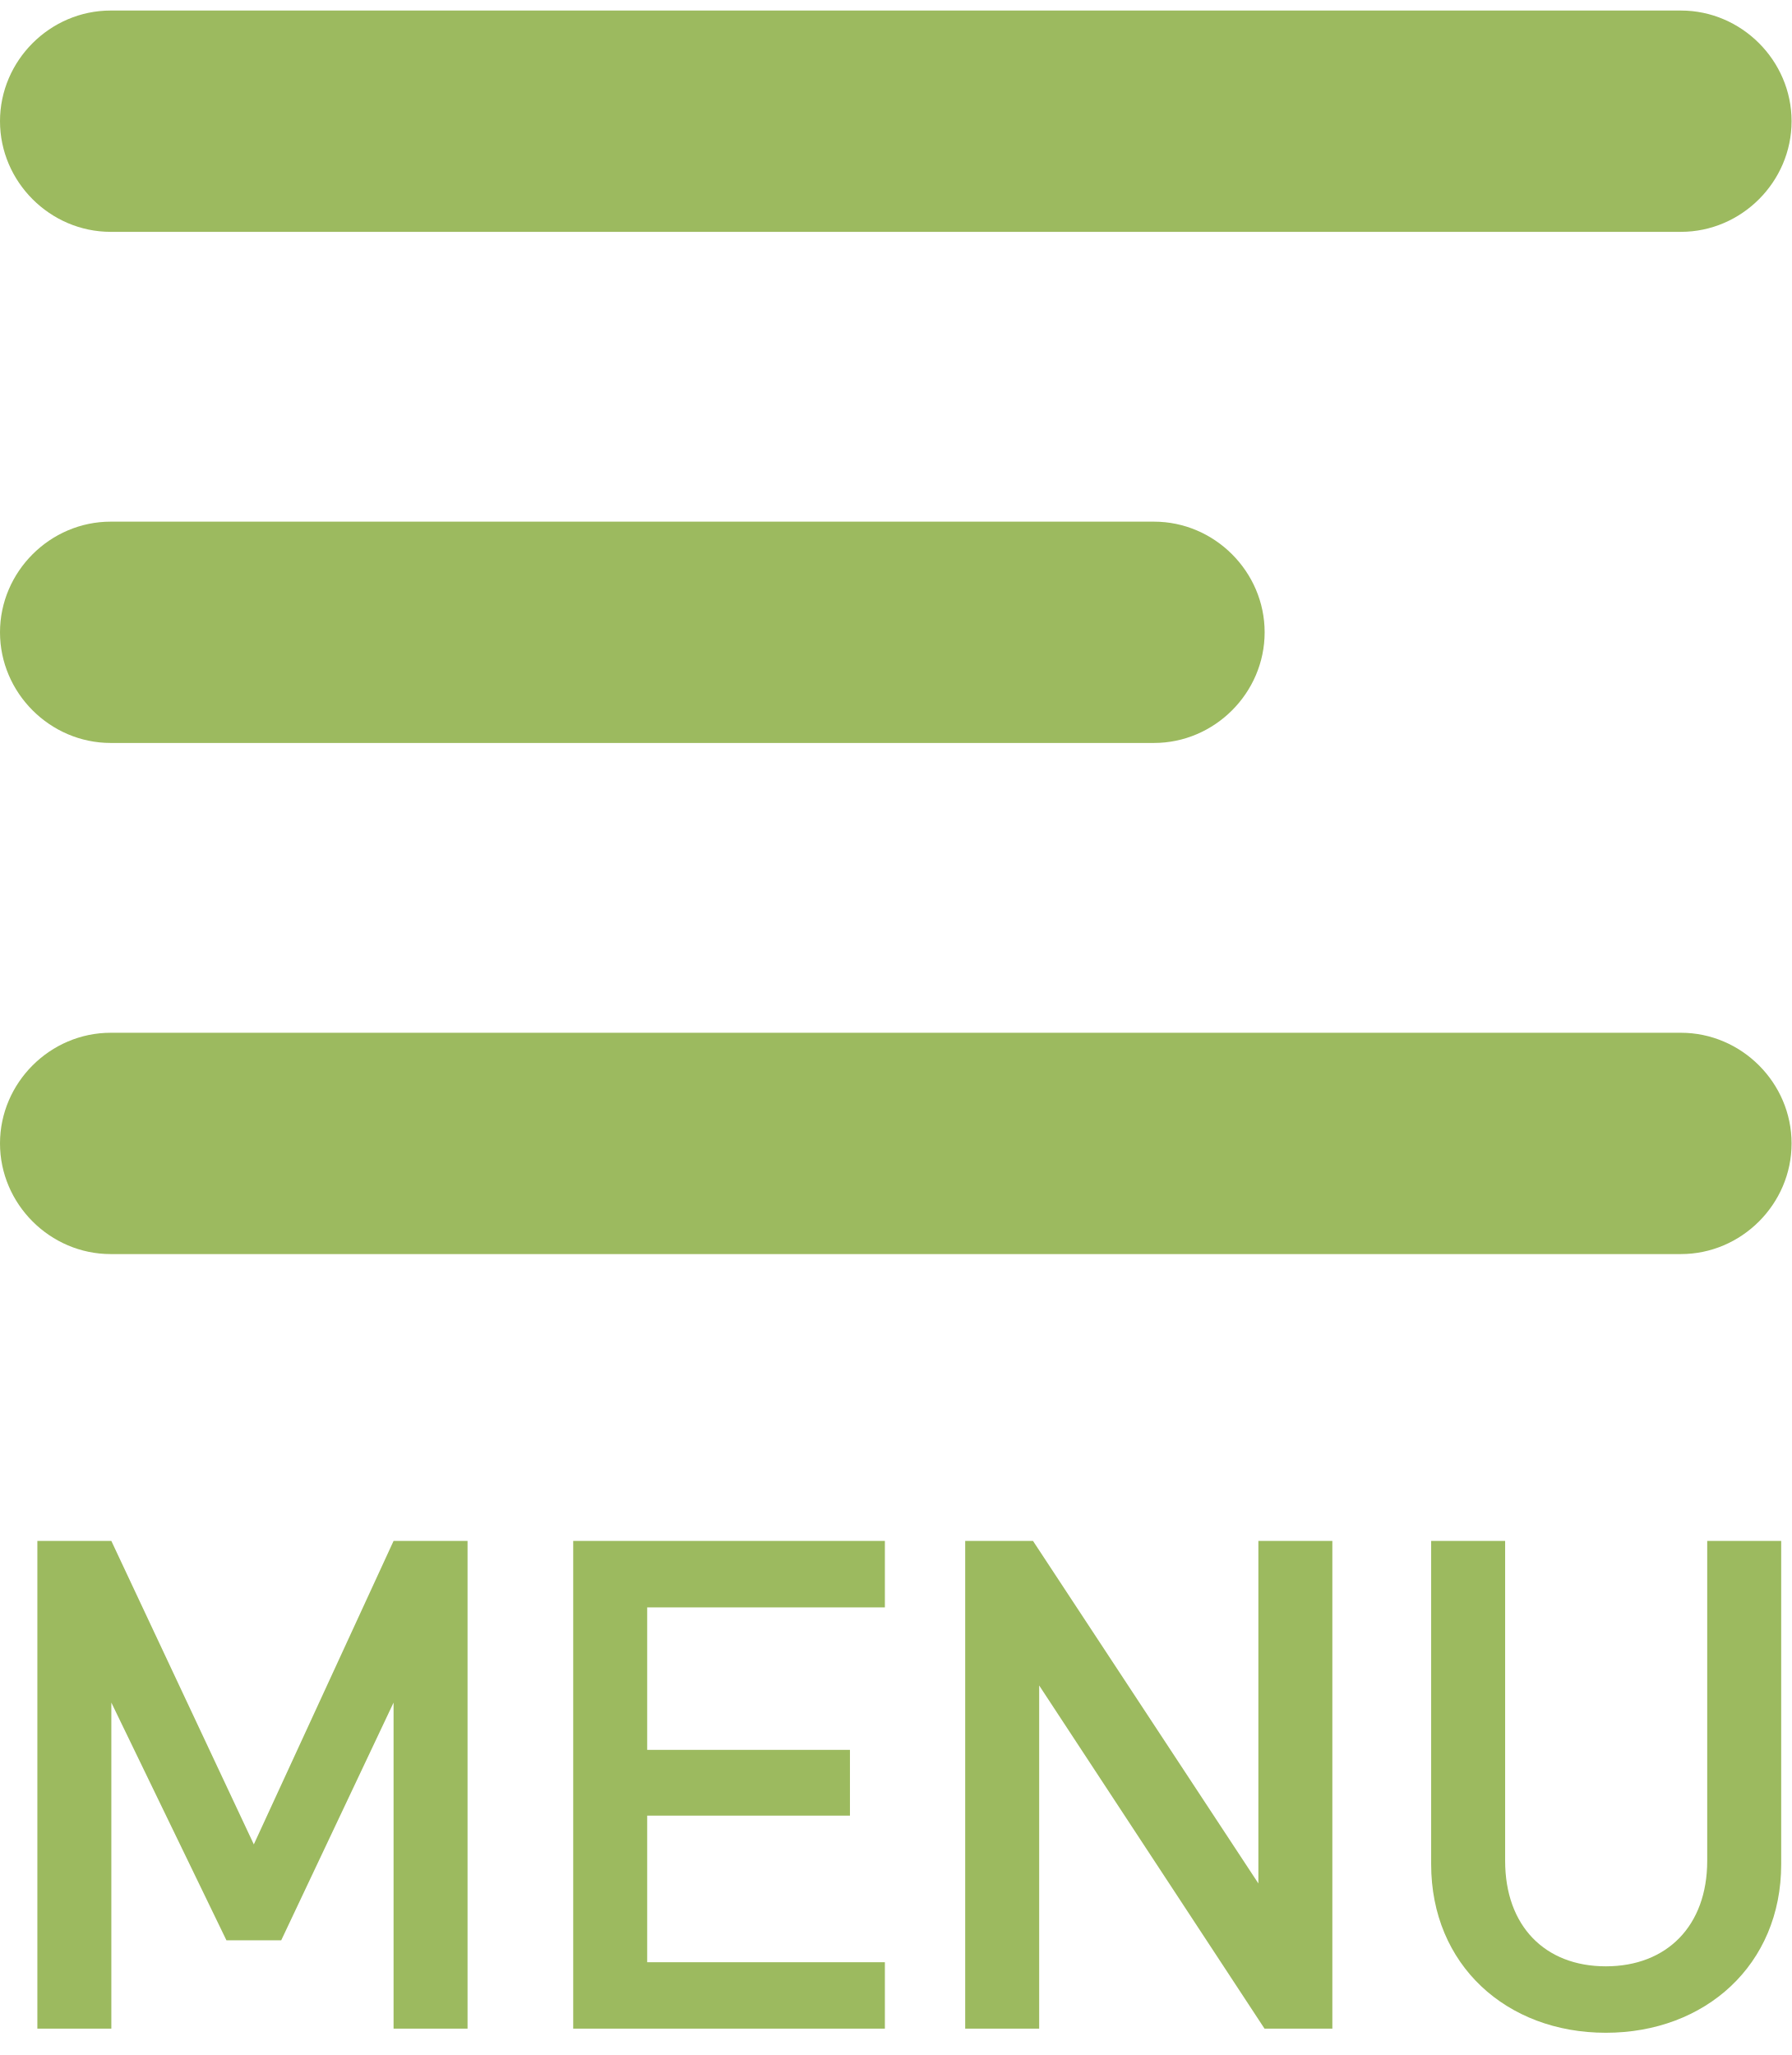
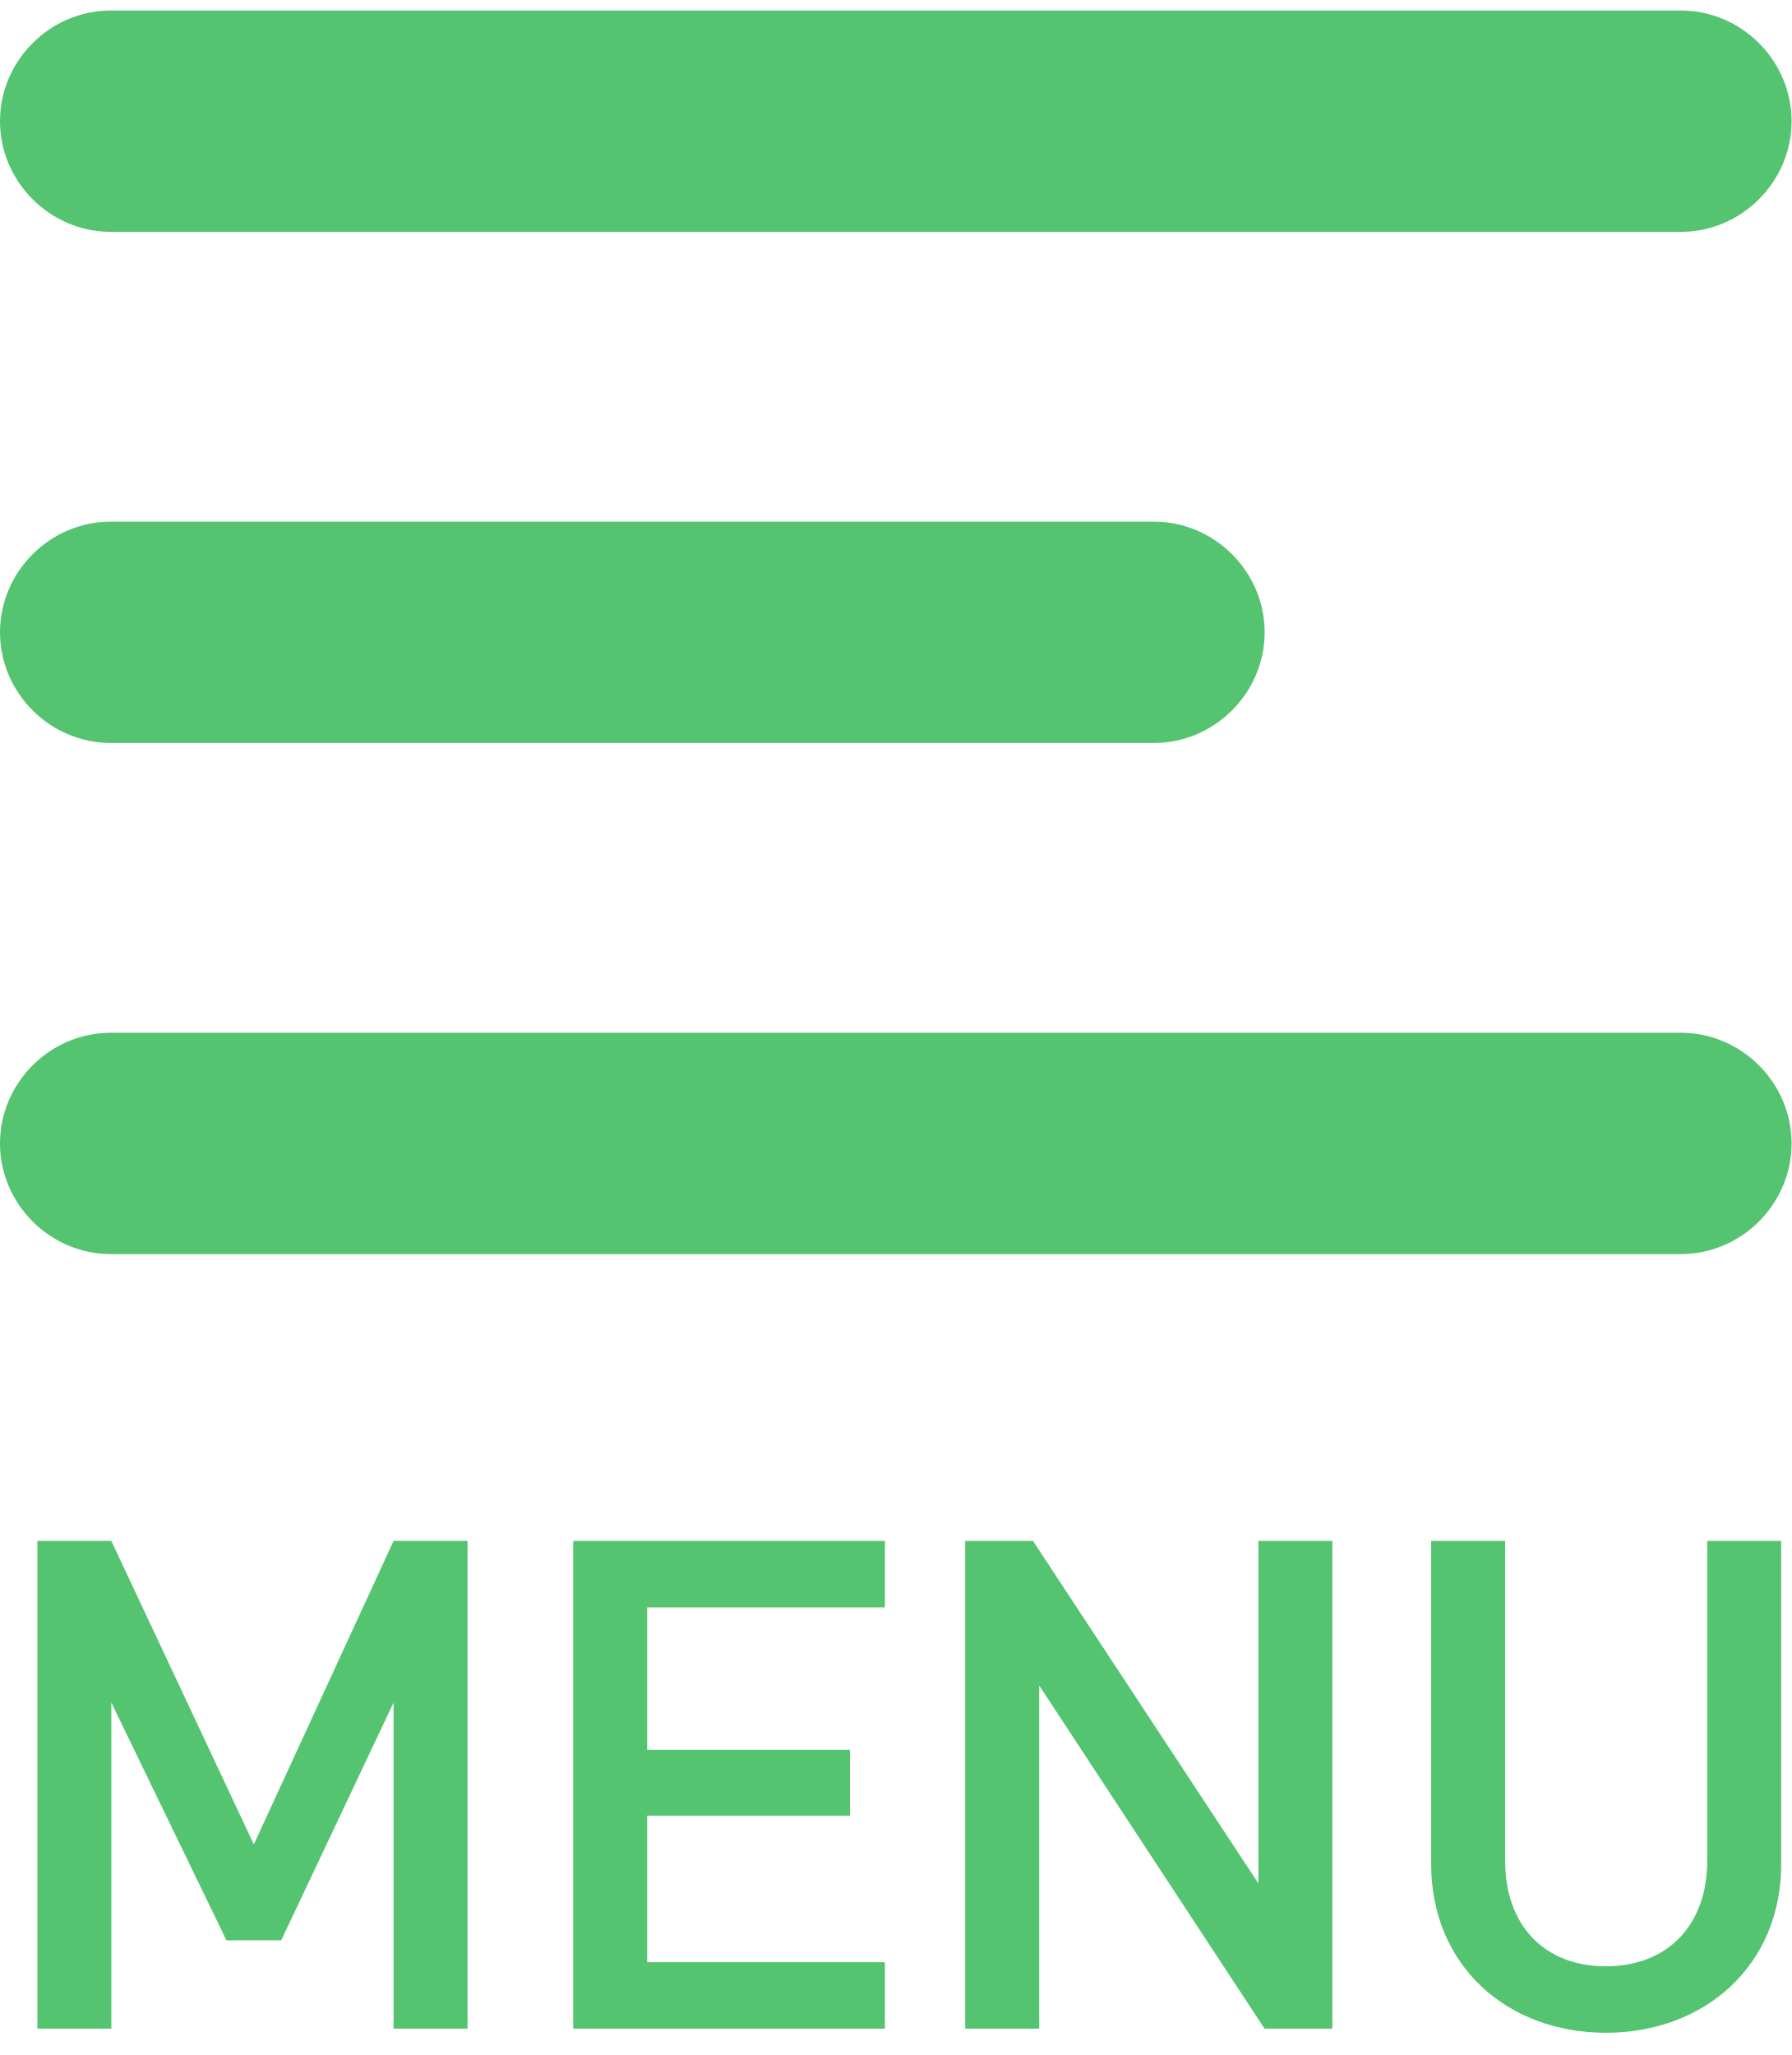
<svg xmlns="http://www.w3.org/2000/svg" width="68px" height="78px" viewBox="0 0 68 78" version="1.1">
  <g id="Page-1" stroke="none" stroke-width="1" fill="none" fill-rule="evenodd">
-     <g id="noun_Hamburger_1709320" transform="translate(-1, 0)" fill="#9cba5f" fill-rule="nonzero">
+     <g id="noun_Hamburger_1709320" transform="translate(-1, 0)" fill="#54C470" fill-rule="nonzero">
      <g id="Group" transform="translate(1, 0)">
        <path d="M4.2,8.8 L63.8,8.8 C66.1,8.8 68,6.9 68,4.6 C68,2.3 66.1,0.4 63.8,0.4 L4.2,0.4 C1.9,0.4 0,2.3 0,4.6 C0,6.9 1.9,8.8 4.2,8.8 Z" id="Path" />
        <path d="M4.2,28.2 L43.8,28.2 C46.1,28.2 48,26.3 48,24 C48,21.7 46.1,19.8 43.8,19.8 L4.2,19.8 C1.9,19.8 0,21.7 0,24 C0,26.3 1.9,28.2 4.2,28.2 Z" id="Path" />
        <path d="M63.8,39.2 L4.2,39.2 C1.9,39.2 0,41.1 0,43.4 C0,45.7 1.9,47.6 4.2,47.6 L63.8,47.6 C66.1,47.6 68,45.7 68,43.4 C68,41.1 66.1,39.2 63.8,39.2 Z" id="Path" />
      </g>
      <path d="M18.746,77 L15.938,77 L15.938,64.624 L11.674,73.646 L9.594,73.646 L5.226,64.624 L5.226,77 L2.418,77 L2.418,58.488 L5.226,58.488 L10.634,70.006 L15.938,58.488 L18.746,58.488 L18.746,77 Z M34.586,77 L22.756,77 L22.756,58.488 L34.586,58.488 L34.586,61.01 L25.564,61.01 L25.564,66.418 L33.26,66.418 L33.26,68.914 L25.564,68.914 L25.564,74.478 L34.586,74.478 L34.586,77 Z M51.57,77 L48.996,77 L40.442,63.974 L40.442,77 L37.634,77 L37.634,58.488 L40.208,58.488 L48.762,71.488 L48.762,58.488 L51.57,58.488 L51.57,77 Z M68.606,70.76 C68.606,74.582 65.72,77.156 61.95,77.156 C58.18,77.156 55.32,74.582 55.32,70.76 L55.32,58.488 L58.128,58.488 L58.128,70.63 C58.128,73.1 59.636,74.634 61.95,74.634 C64.264,74.634 65.798,73.1 65.798,70.63 L65.798,58.488 L68.606,58.488 L68.606,70.76 Z" id="MENU" />
    </g>
  </g>
</svg>
